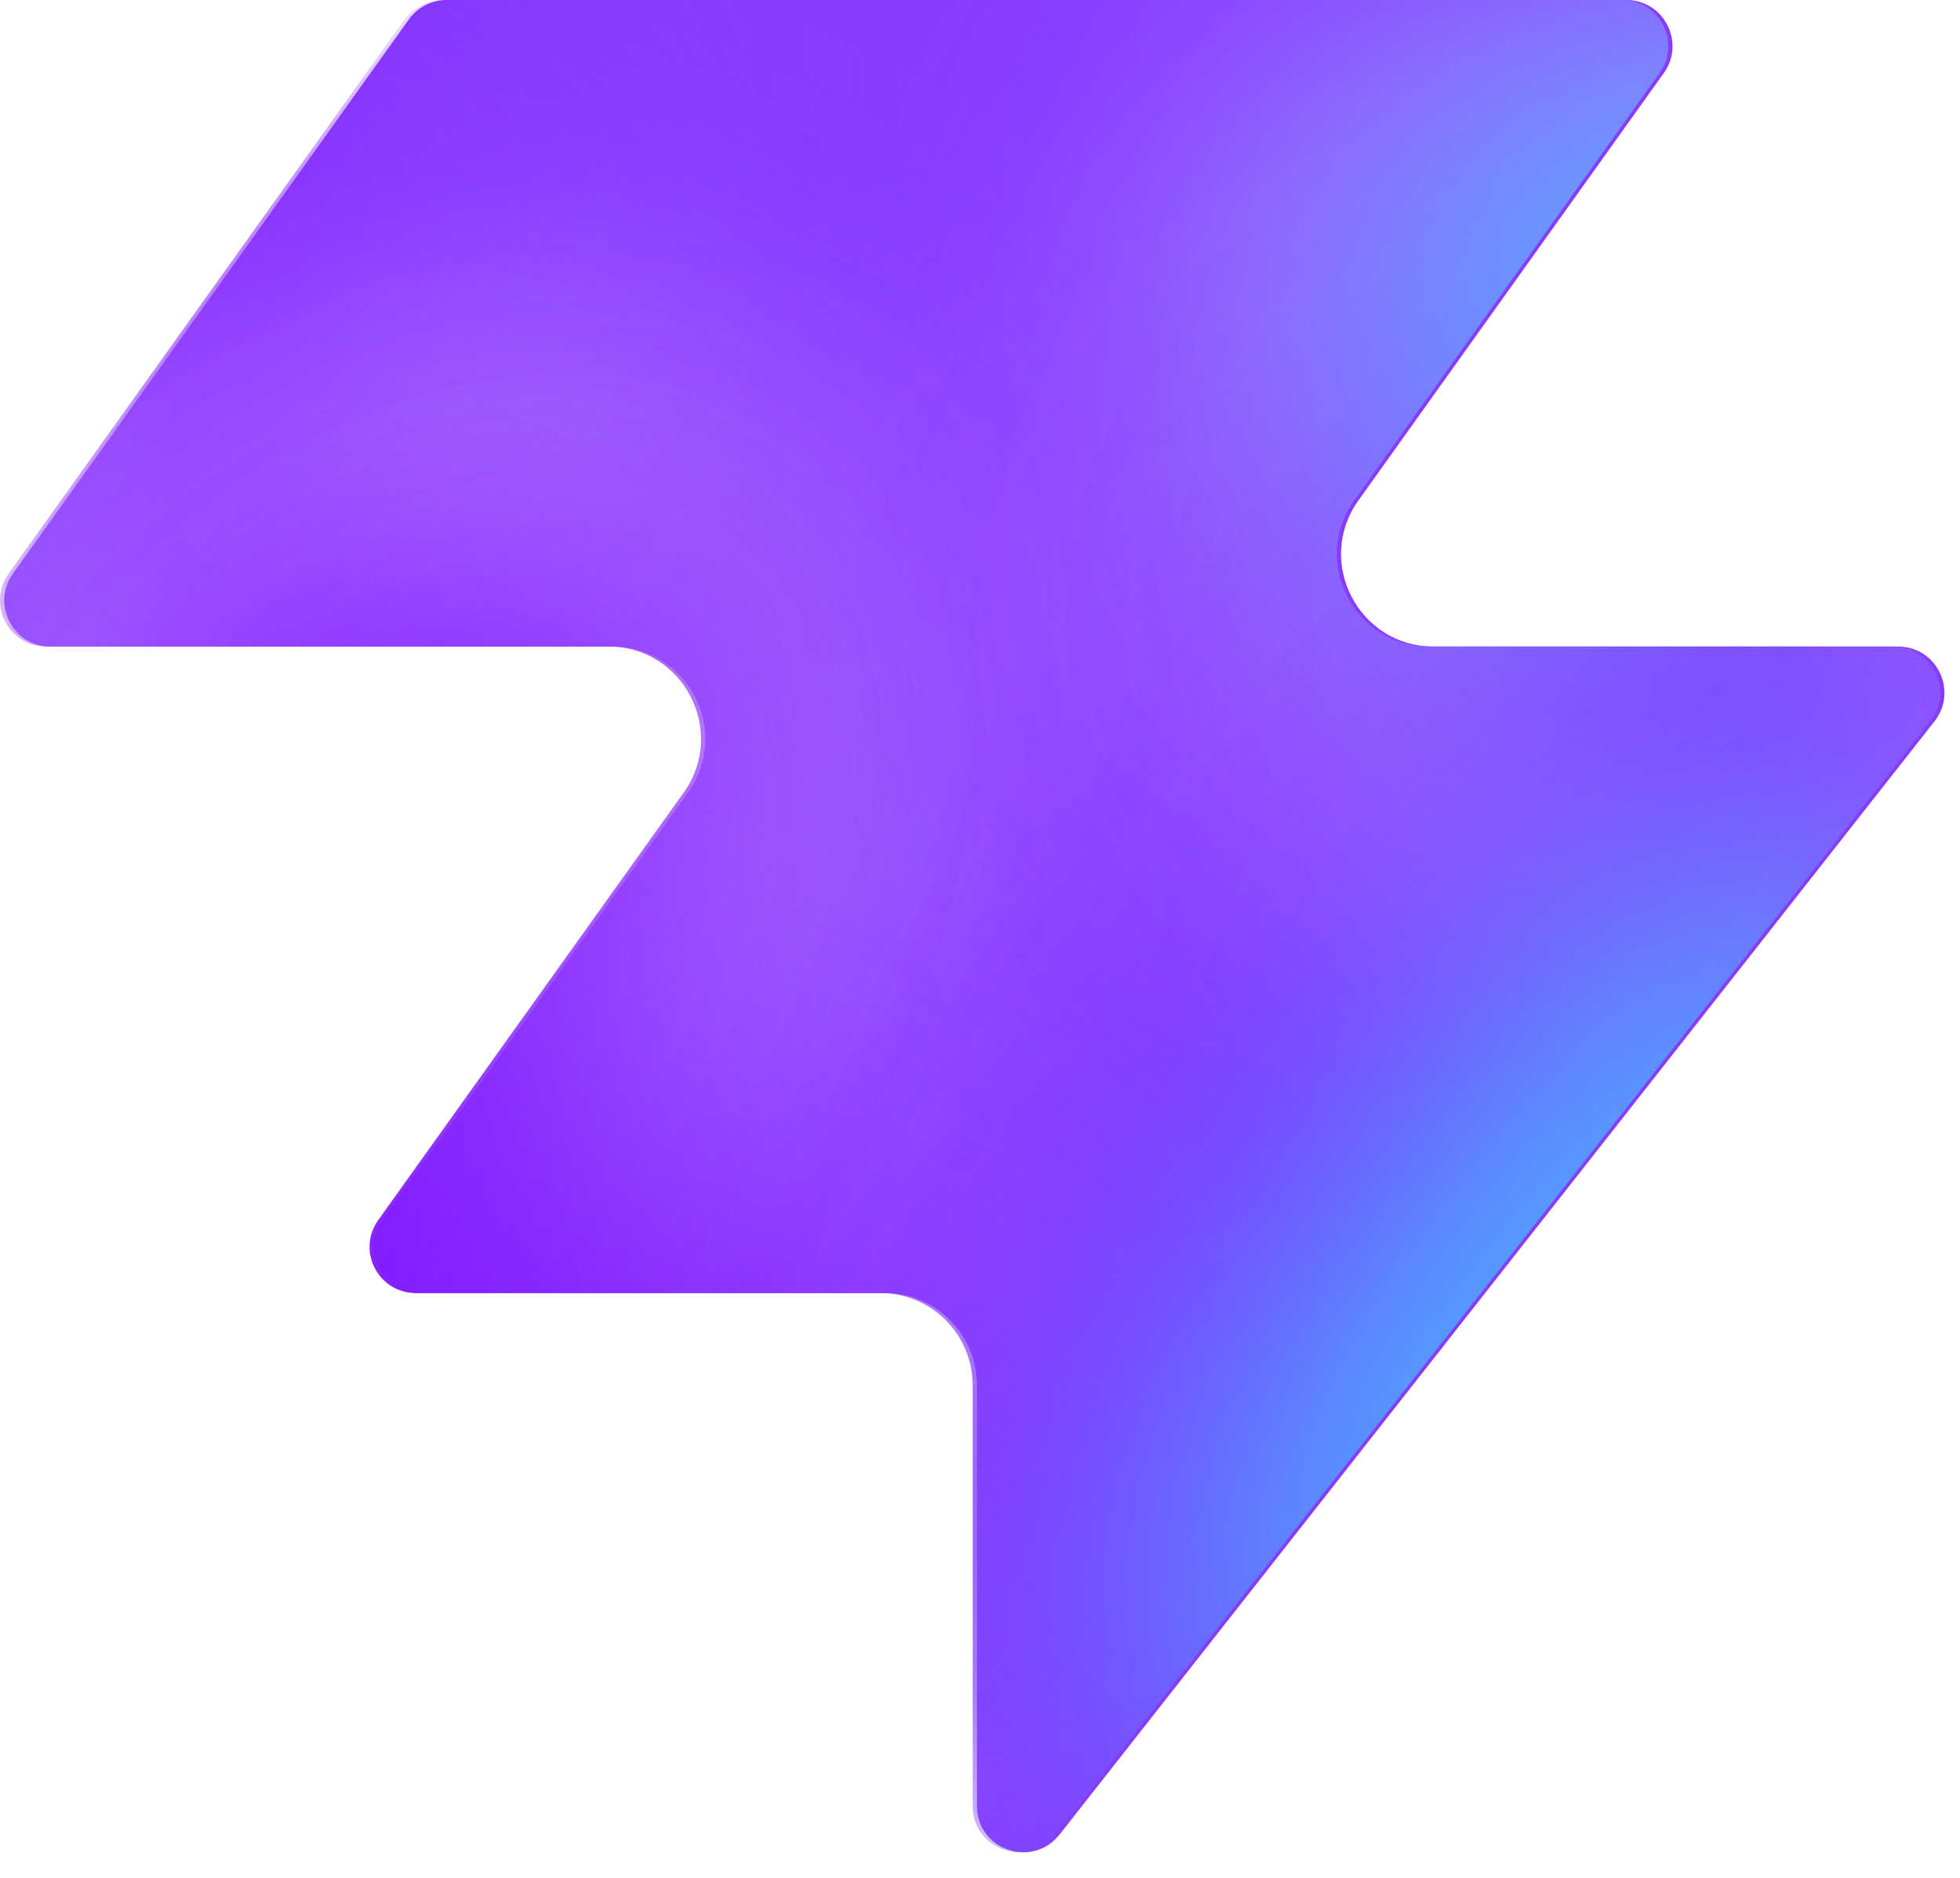
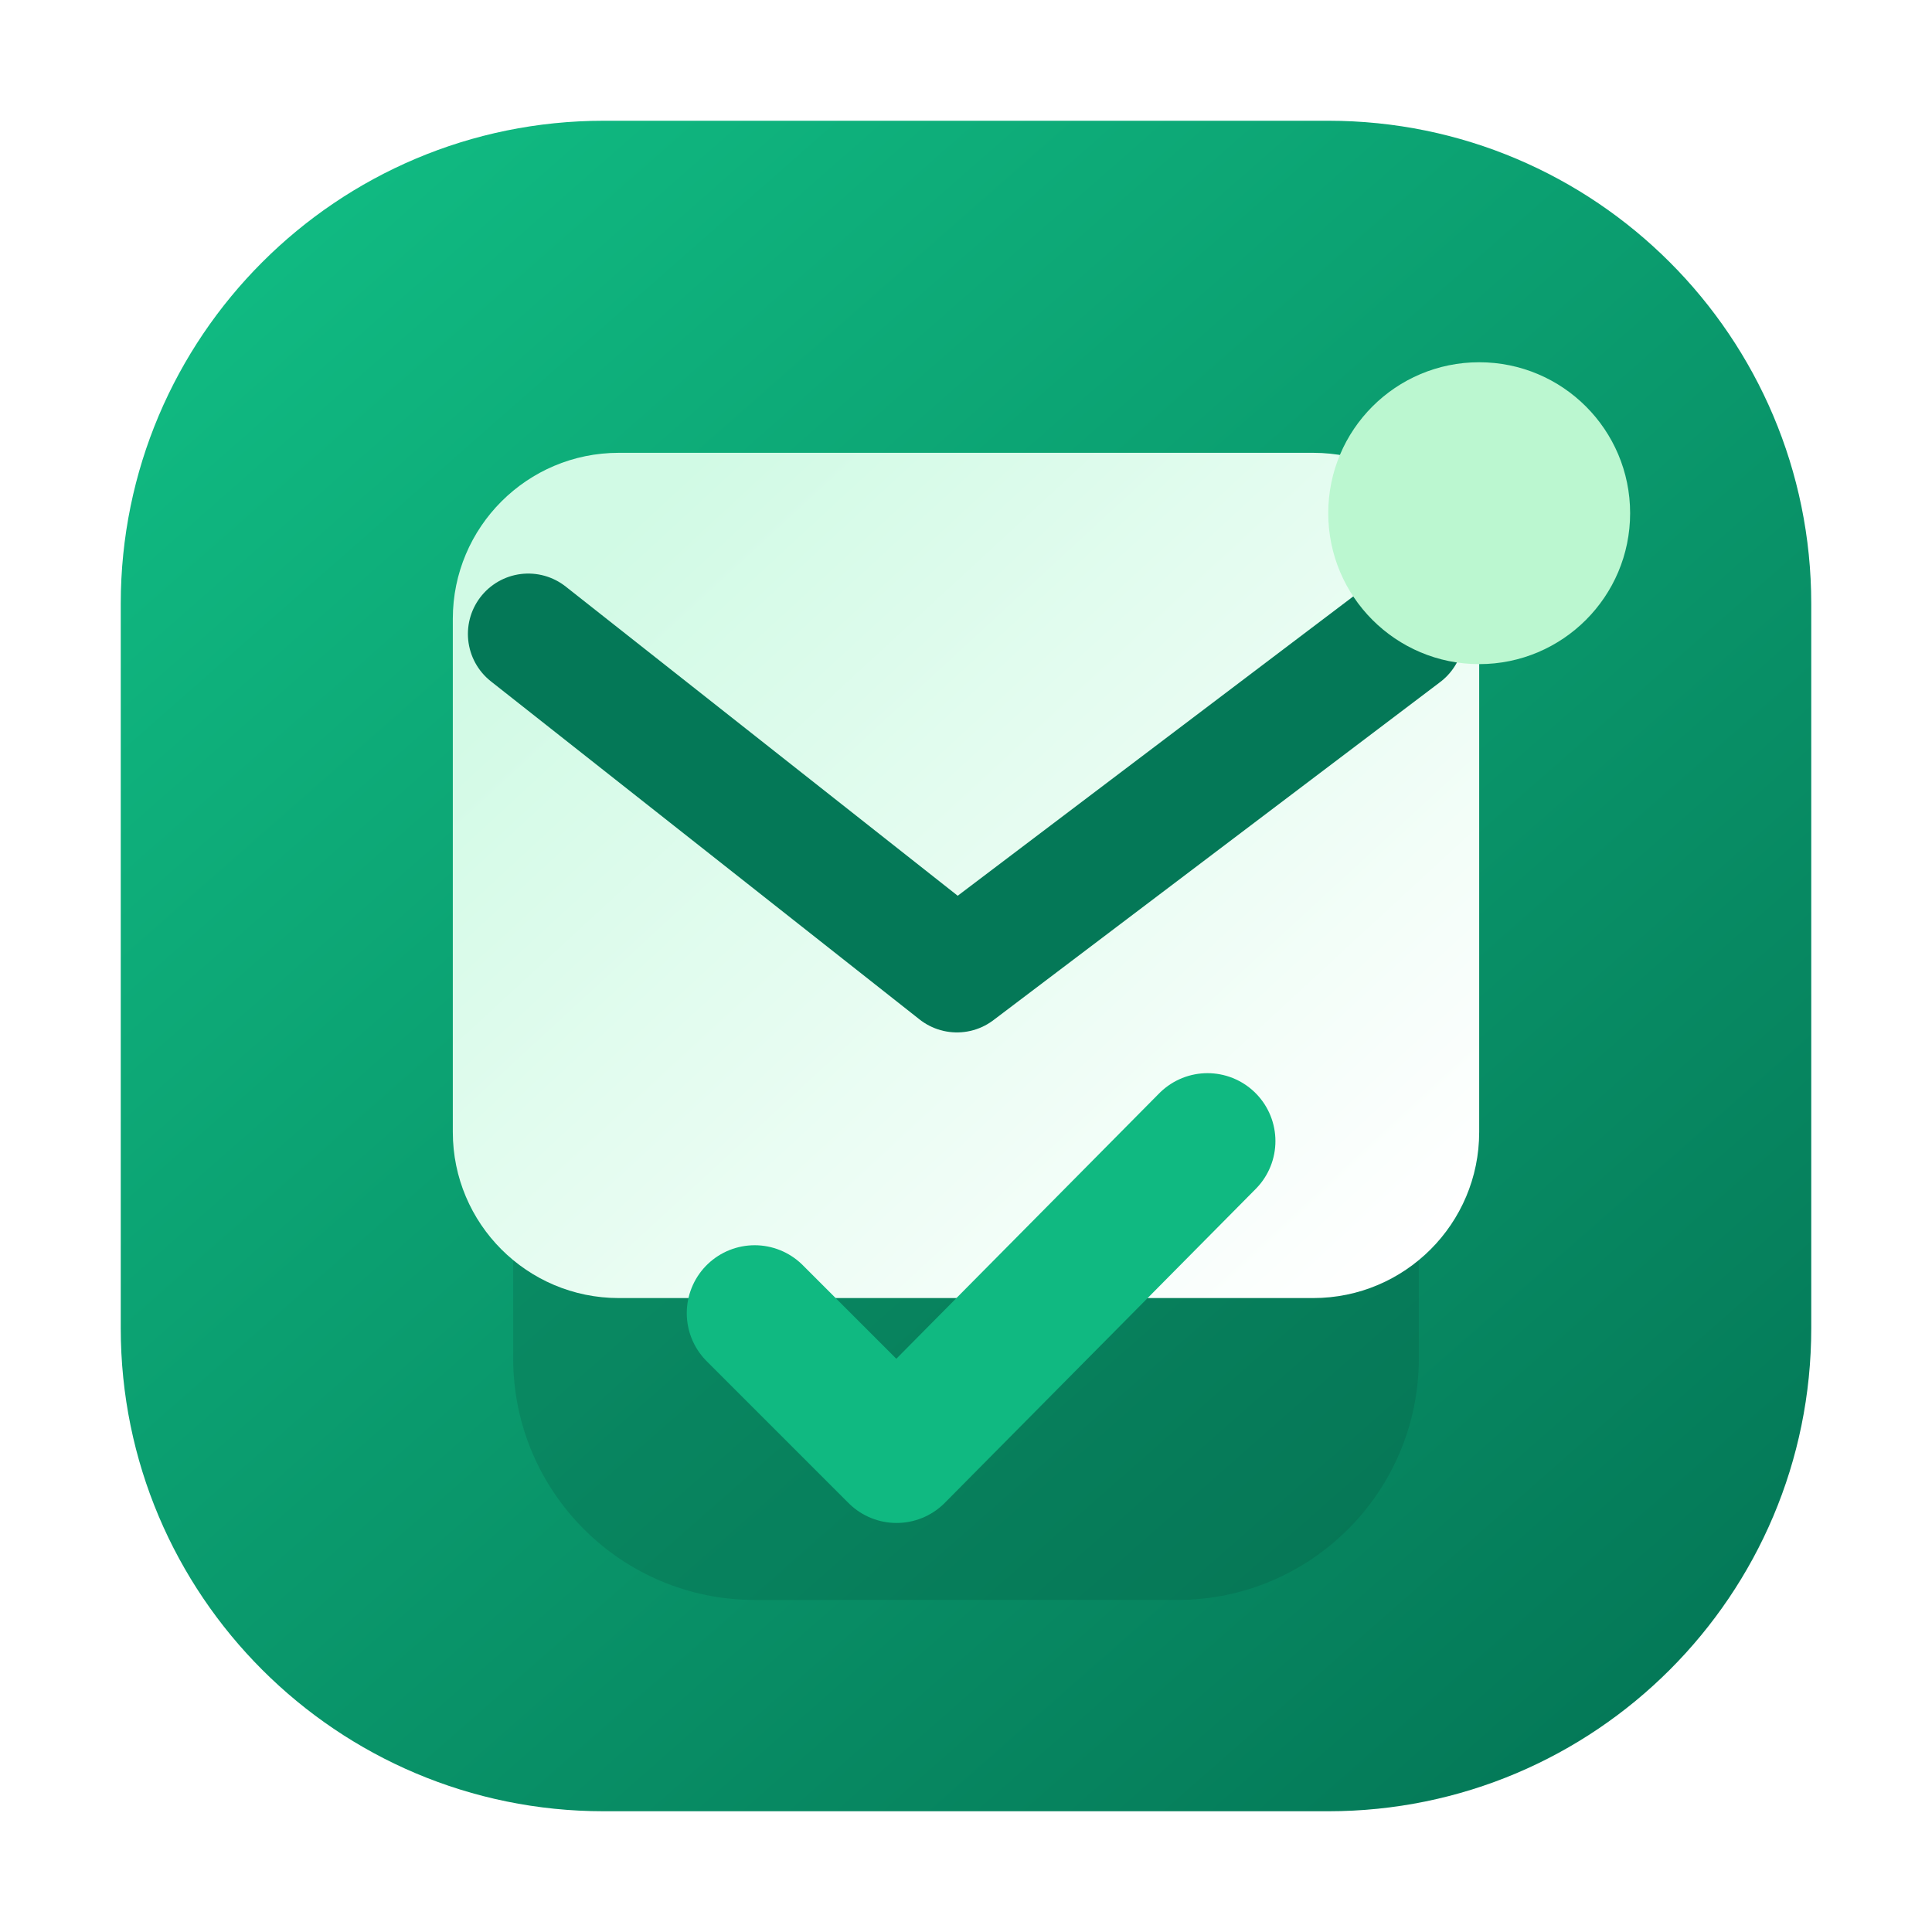
- <svg xmlns="http://www.w3.org/2000/svg" width="48" height="46" fill="none" viewBox="0 0 48 46">
-   <path fill="#863bff" d="M25.946 44.938c-.664.845-2.021.375-2.021-.698V33.937a2.26 2.26 0 0 0-2.262-2.262H10.287c-.92 0-1.456-1.04-.92-1.788l7.48-10.471c1.07-1.497 0-3.578-1.842-3.578H1.237c-.92 0-1.456-1.04-.92-1.788L10.013.474c.214-.297.556-.474.92-.474h28.894c.92 0 1.456 1.04.92 1.788l-7.48 10.471c-1.07 1.498 0 3.579 1.842 3.579h11.377c.943 0 1.473 1.088.89 1.83L25.947 44.94z" style="fill:#863bff;fill:color(display-p3 .525 .23 1);fill-opacity:1" />
-   <mask id="a" width="48" height="46" x="0" y="0" maskUnits="userSpaceOnUse" style="mask-type:alpha">
-     <path fill="#000" d="M25.842 44.938c-.664.844-2.021.375-2.021-.698V33.937a2.26 2.26 0 0 0-2.262-2.262H10.183c-.92 0-1.456-1.04-.92-1.788l7.48-10.471c1.07-1.498 0-3.579-1.842-3.579H1.133c-.92 0-1.456-1.04-.92-1.787L9.91.473c.214-.297.556-.474.92-.474h28.894c.92 0 1.456 1.04.92 1.788l-7.48 10.471c-1.07 1.498 0 3.578 1.842 3.578h11.377c.943 0 1.473 1.088.89 1.832L25.843 44.94z" style="fill:#000;fill-opacity:1" />
-   </mask>
-   <g mask="url(#a)">
-     <g filter="url(#b)">
-       <ellipse cx="5.508" cy="14.704" fill="#ede6ff" rx="5.508" ry="14.704" style="fill:#ede6ff;fill:color(display-p3 .927 .903 1);fill-opacity:1" transform="matrix(.00324 1 1 -.00324 -4.47 31.516)" />
-     </g>
-     <g filter="url(#c)">
-       <ellipse cx="10.399" cy="29.851" fill="#ede6ff" rx="10.399" ry="29.851" style="fill:#ede6ff;fill:color(display-p3 .927 .903 1);fill-opacity:1" transform="matrix(.00324 1 1 -.00324 -39.328 7.883)" />
-     </g>
-     <g filter="url(#d)">
-       <ellipse cx="5.508" cy="30.487" fill="#7e14ff" rx="5.508" ry="30.487" style="fill:#7e14ff;fill:color(display-p3 .492 .077 1);fill-opacity:1" transform="rotate(89.814 -25.913 -14.639)scale(1 -1)" />
-     </g>
-     <g filter="url(#e)">
-       <ellipse cx="5.508" cy="30.599" fill="#7e14ff" rx="5.508" ry="30.599" style="fill:#7e14ff;fill:color(display-p3 .492 .077 1);fill-opacity:1" transform="rotate(89.814 -32.644 -3.334)scale(1 -1)" />
-     </g>
-     <g filter="url(#f)">
-       <ellipse cx="5.508" cy="30.599" fill="#7e14ff" rx="5.508" ry="30.599" style="fill:#7e14ff;fill:color(display-p3 .492 .077 1);fill-opacity:1" transform="matrix(.00324 1 1 -.00324 -34.34 30.47)" />
-     </g>
-     <g filter="url(#g)">
-       <ellipse cx="14.072" cy="22.078" fill="#ede6ff" rx="14.072" ry="22.078" style="fill:#ede6ff;fill:color(display-p3 .927 .903 1);fill-opacity:1" transform="rotate(93.35 24.506 48.493)scale(-1 1)" />
-     </g>
-     <g filter="url(#h)">
-       <ellipse cx="3.47" cy="21.501" fill="#7e14ff" rx="3.47" ry="21.501" style="fill:#7e14ff;fill:color(display-p3 .492 .077 1);fill-opacity:1" transform="rotate(89.009 28.708 47.59)scale(-1 1)" />
-     </g>
-     <g filter="url(#i)">
-       <ellipse cx="3.47" cy="21.501" fill="#7e14ff" rx="3.47" ry="21.501" style="fill:#7e14ff;fill:color(display-p3 .492 .077 1);fill-opacity:1" transform="rotate(89.009 28.708 47.59)scale(-1 1)" />
-     </g>
-     <g filter="url(#j)">
-       <ellipse cx=".387" cy="8.972" fill="#7e14ff" rx="4.407" ry="29.108" style="fill:#7e14ff;fill:color(display-p3 .492 .077 1);fill-opacity:1" transform="rotate(39.51 .387 8.972)" />
-     </g>
-     <g filter="url(#k)">
-       <ellipse cx="47.523" cy="-6.092" fill="#7e14ff" rx="4.407" ry="29.108" style="fill:#7e14ff;fill:color(display-p3 .492 .077 1);fill-opacity:1" transform="rotate(37.892 47.523 -6.092)" />
-     </g>
-     <g filter="url(#l)">
-       <ellipse cx="41.412" cy="6.333" fill="#47bfff" rx="5.971" ry="9.665" style="fill:#47bfff;fill:color(display-p3 .28 .748 1);fill-opacity:1" transform="rotate(37.892 41.412 6.333)" />
-     </g>
-     <g filter="url(#m)">
-       <ellipse cx="-1.879" cy="38.332" fill="#7e14ff" rx="4.407" ry="29.108" style="fill:#7e14ff;fill:color(display-p3 .492 .077 1);fill-opacity:1" transform="rotate(37.892 -1.88 38.332)" />
-     </g>
-     <g filter="url(#n)">
-       <ellipse cx="-1.879" cy="38.332" fill="#7e14ff" rx="4.407" ry="29.108" style="fill:#7e14ff;fill:color(display-p3 .492 .077 1);fill-opacity:1" transform="rotate(37.892 -1.88 38.332)" />
-     </g>
-     <g filter="url(#o)">
-       <ellipse cx="35.651" cy="29.907" fill="#7e14ff" rx="4.407" ry="29.108" style="fill:#7e14ff;fill:color(display-p3 .492 .077 1);fill-opacity:1" transform="rotate(37.892 35.651 29.907)" />
-     </g>
-     <g filter="url(#p)">
-       <ellipse cx="38.418" cy="32.4" fill="#47bfff" rx="5.971" ry="15.297" style="fill:#47bfff;fill:color(display-p3 .28 .748 1);fill-opacity:1" transform="rotate(37.892 38.418 32.4)" />
-     </g>
-   </g>
+ <svg xmlns="http://www.w3.org/2000/svg" viewBox="0 0 64 64">
  <defs>
-     <filter id="b" width="60.045" height="41.654" x="-19.77" y="16.149" color-interpolation-filters="sRGB" filterUnits="userSpaceOnUse">
-       <feFlood flood-opacity="0" result="BackgroundImageFix" />
-       <feBlend in="SourceGraphic" in2="BackgroundImageFix" result="shape" />
-       <feGaussianBlur result="effect1_foregroundBlur_2002_17158" stdDeviation="7.659" />
-     </filter>
-     <filter id="c" width="90.34" height="51.437" x="-54.613" y="-7.533" color-interpolation-filters="sRGB" filterUnits="userSpaceOnUse">
-       <feFlood flood-opacity="0" result="BackgroundImageFix" />
-       <feBlend in="SourceGraphic" in2="BackgroundImageFix" result="shape" />
-       <feGaussianBlur result="effect1_foregroundBlur_2002_17158" stdDeviation="7.659" />
-     </filter>
-     <filter id="d" width="79.355" height="29.4" x="-49.64" y="2.03" color-interpolation-filters="sRGB" filterUnits="userSpaceOnUse">
-       <feFlood flood-opacity="0" result="BackgroundImageFix" />
-       <feBlend in="SourceGraphic" in2="BackgroundImageFix" result="shape" />
-       <feGaussianBlur result="effect1_foregroundBlur_2002_17158" stdDeviation="4.596" />
-     </filter>
-     <filter id="e" width="79.579" height="29.4" x="-45.045" y="20.029" color-interpolation-filters="sRGB" filterUnits="userSpaceOnUse">
-       <feFlood flood-opacity="0" result="BackgroundImageFix" />
-       <feBlend in="SourceGraphic" in2="BackgroundImageFix" result="shape" />
-       <feGaussianBlur result="effect1_foregroundBlur_2002_17158" stdDeviation="4.596" />
-     </filter>
-     <filter id="f" width="79.579" height="29.4" x="-43.513" y="21.178" color-interpolation-filters="sRGB" filterUnits="userSpaceOnUse">
-       <feFlood flood-opacity="0" result="BackgroundImageFix" />
-       <feBlend in="SourceGraphic" in2="BackgroundImageFix" result="shape" />
-       <feGaussianBlur result="effect1_foregroundBlur_2002_17158" stdDeviation="4.596" />
-     </filter>
-     <filter id="g" width="74.749" height="58.852" x="15.756" y="-17.901" color-interpolation-filters="sRGB" filterUnits="userSpaceOnUse">
-       <feFlood flood-opacity="0" result="BackgroundImageFix" />
-       <feBlend in="SourceGraphic" in2="BackgroundImageFix" result="shape" />
-       <feGaussianBlur result="effect1_foregroundBlur_2002_17158" stdDeviation="7.659" />
-     </filter>
-     <filter id="h" width="61.377" height="25.362" x="23.548" y="2.284" color-interpolation-filters="sRGB" filterUnits="userSpaceOnUse">
-       <feFlood flood-opacity="0" result="BackgroundImageFix" />
-       <feBlend in="SourceGraphic" in2="BackgroundImageFix" result="shape" />
-       <feGaussianBlur result="effect1_foregroundBlur_2002_17158" stdDeviation="4.596" />
-     </filter>
-     <filter id="i" width="61.377" height="25.362" x="23.548" y="2.284" color-interpolation-filters="sRGB" filterUnits="userSpaceOnUse">
-       <feFlood flood-opacity="0" result="BackgroundImageFix" />
-       <feBlend in="SourceGraphic" in2="BackgroundImageFix" result="shape" />
-       <feGaussianBlur result="effect1_foregroundBlur_2002_17158" stdDeviation="4.596" />
-     </filter>
-     <filter id="j" width="56.045" height="63.649" x="-27.636" y="-22.853" color-interpolation-filters="sRGB" filterUnits="userSpaceOnUse">
-       <feFlood flood-opacity="0" result="BackgroundImageFix" />
-       <feBlend in="SourceGraphic" in2="BackgroundImageFix" result="shape" />
-       <feGaussianBlur result="effect1_foregroundBlur_2002_17158" stdDeviation="4.596" />
-     </filter>
-     <filter id="k" width="54.814" height="64.646" x="20.116" y="-38.415" color-interpolation-filters="sRGB" filterUnits="userSpaceOnUse">
-       <feFlood flood-opacity="0" result="BackgroundImageFix" />
-       <feBlend in="SourceGraphic" in2="BackgroundImageFix" result="shape" />
-       <feGaussianBlur result="effect1_foregroundBlur_2002_17158" stdDeviation="4.596" />
-     </filter>
-     <filter id="l" width="33.541" height="35.313" x="24.641" y="-11.323" color-interpolation-filters="sRGB" filterUnits="userSpaceOnUse">
-       <feFlood flood-opacity="0" result="BackgroundImageFix" />
-       <feBlend in="SourceGraphic" in2="BackgroundImageFix" result="shape" />
-       <feGaussianBlur result="effect1_foregroundBlur_2002_17158" stdDeviation="4.596" />
-     </filter>
-     <filter id="m" width="54.814" height="64.646" x="-29.286" y="6.009" color-interpolation-filters="sRGB" filterUnits="userSpaceOnUse">
-       <feFlood flood-opacity="0" result="BackgroundImageFix" />
-       <feBlend in="SourceGraphic" in2="BackgroundImageFix" result="shape" />
-       <feGaussianBlur result="effect1_foregroundBlur_2002_17158" stdDeviation="4.596" />
-     </filter>
-     <filter id="n" width="54.814" height="64.646" x="-29.286" y="6.009" color-interpolation-filters="sRGB" filterUnits="userSpaceOnUse">
-       <feFlood flood-opacity="0" result="BackgroundImageFix" />
-       <feBlend in="SourceGraphic" in2="BackgroundImageFix" result="shape" />
-       <feGaussianBlur result="effect1_foregroundBlur_2002_17158" stdDeviation="4.596" />
-     </filter>
-     <filter id="o" width="54.814" height="64.646" x="8.244" y="-2.416" color-interpolation-filters="sRGB" filterUnits="userSpaceOnUse">
-       <feFlood flood-opacity="0" result="BackgroundImageFix" />
-       <feBlend in="SourceGraphic" in2="BackgroundImageFix" result="shape" />
-       <feGaussianBlur result="effect1_foregroundBlur_2002_17158" stdDeviation="4.596" />
-     </filter>
-     <filter id="p" width="39.409" height="43.623" x="18.713" y="10.588" color-interpolation-filters="sRGB" filterUnits="userSpaceOnUse">
-       <feFlood flood-opacity="0" result="BackgroundImageFix" />
-       <feBlend in="SourceGraphic" in2="BackgroundImageFix" result="shape" />
-       <feGaussianBlur result="effect1_foregroundBlur_2002_17158" stdDeviation="4.596" />
-     </filter>
+     <linearGradient id="bg" x1="10" x2="54" y1="8" y2="58" gradientUnits="userSpaceOnUse">
+       <stop stop-color="#10b981" />
+       <stop offset="1" stop-color="#047857" />
+     </linearGradient>
+     <linearGradient id="shine" x1="20" x2="44" y1="18" y2="44" gradientUnits="userSpaceOnUse">
+       <stop stop-color="#d1fae5" />
+       <stop offset="1" stop-color="#ffffff" />
+     </linearGradient>
  </defs>
+   <rect width="56" height="56" x="4" y="4" fill="url(#bg)" rx="16" />
+   <path fill="#064e3b" fill-opacity=".22" d="M17 22h30v23a8 8 0 0 1-8 8H25a8 8 0 0 1-8-8z" />
+   <path fill="url(#shine)" d="M15 20.5A5.5 5.5 0 0 1 20.5 15h23a5.5 5.5 0 0 1 5.5 5.5v17a5.5 5.5 0 0 1-5.5 5.5h-23a5.5 5.5 0 0 1-5.5-5.5z" />
+   <path fill="none" stroke="#047857" stroke-linecap="round" stroke-linejoin="round" stroke-width="4" d="m17.5 21 14.2 11.2L46.5 21" />
+   <path fill="none" stroke="#10b981" stroke-linecap="round" stroke-linejoin="round" stroke-width="4.5" d="m25 43.5 4.7 4.7L40 37.8" />
+   <circle cx="49" cy="17" r="5" fill="#bbf7d0" />
</svg>
